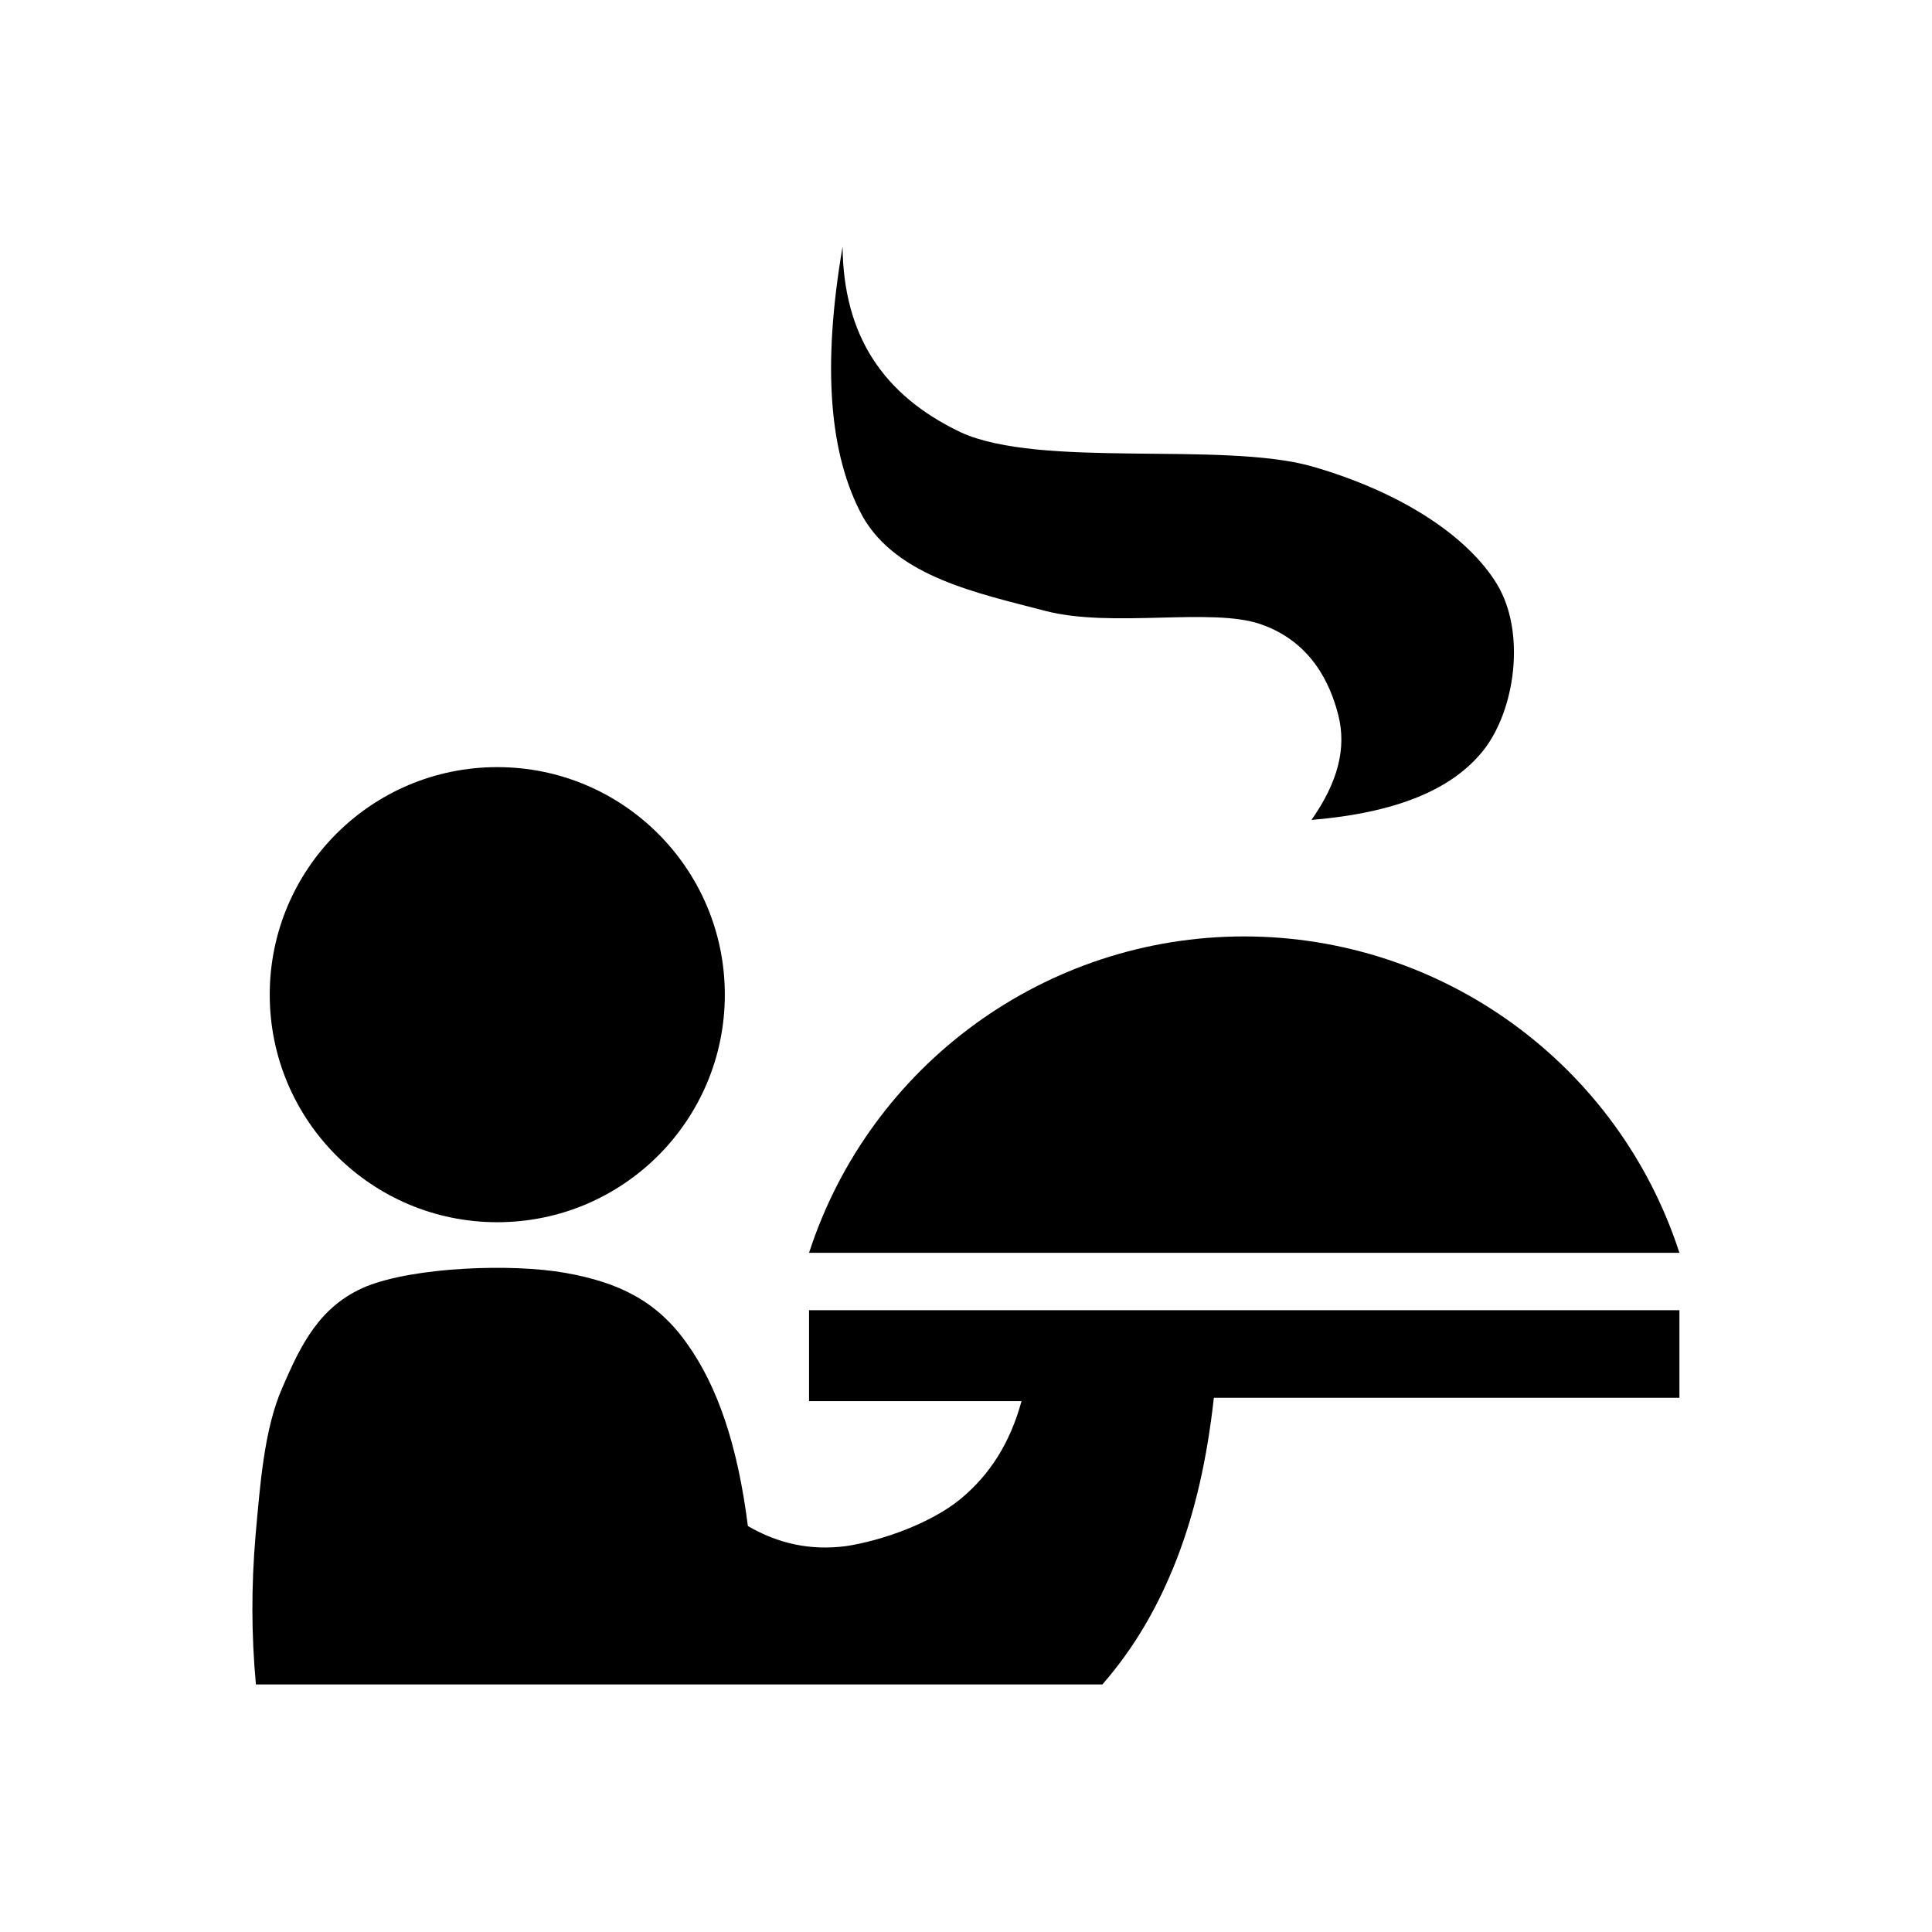
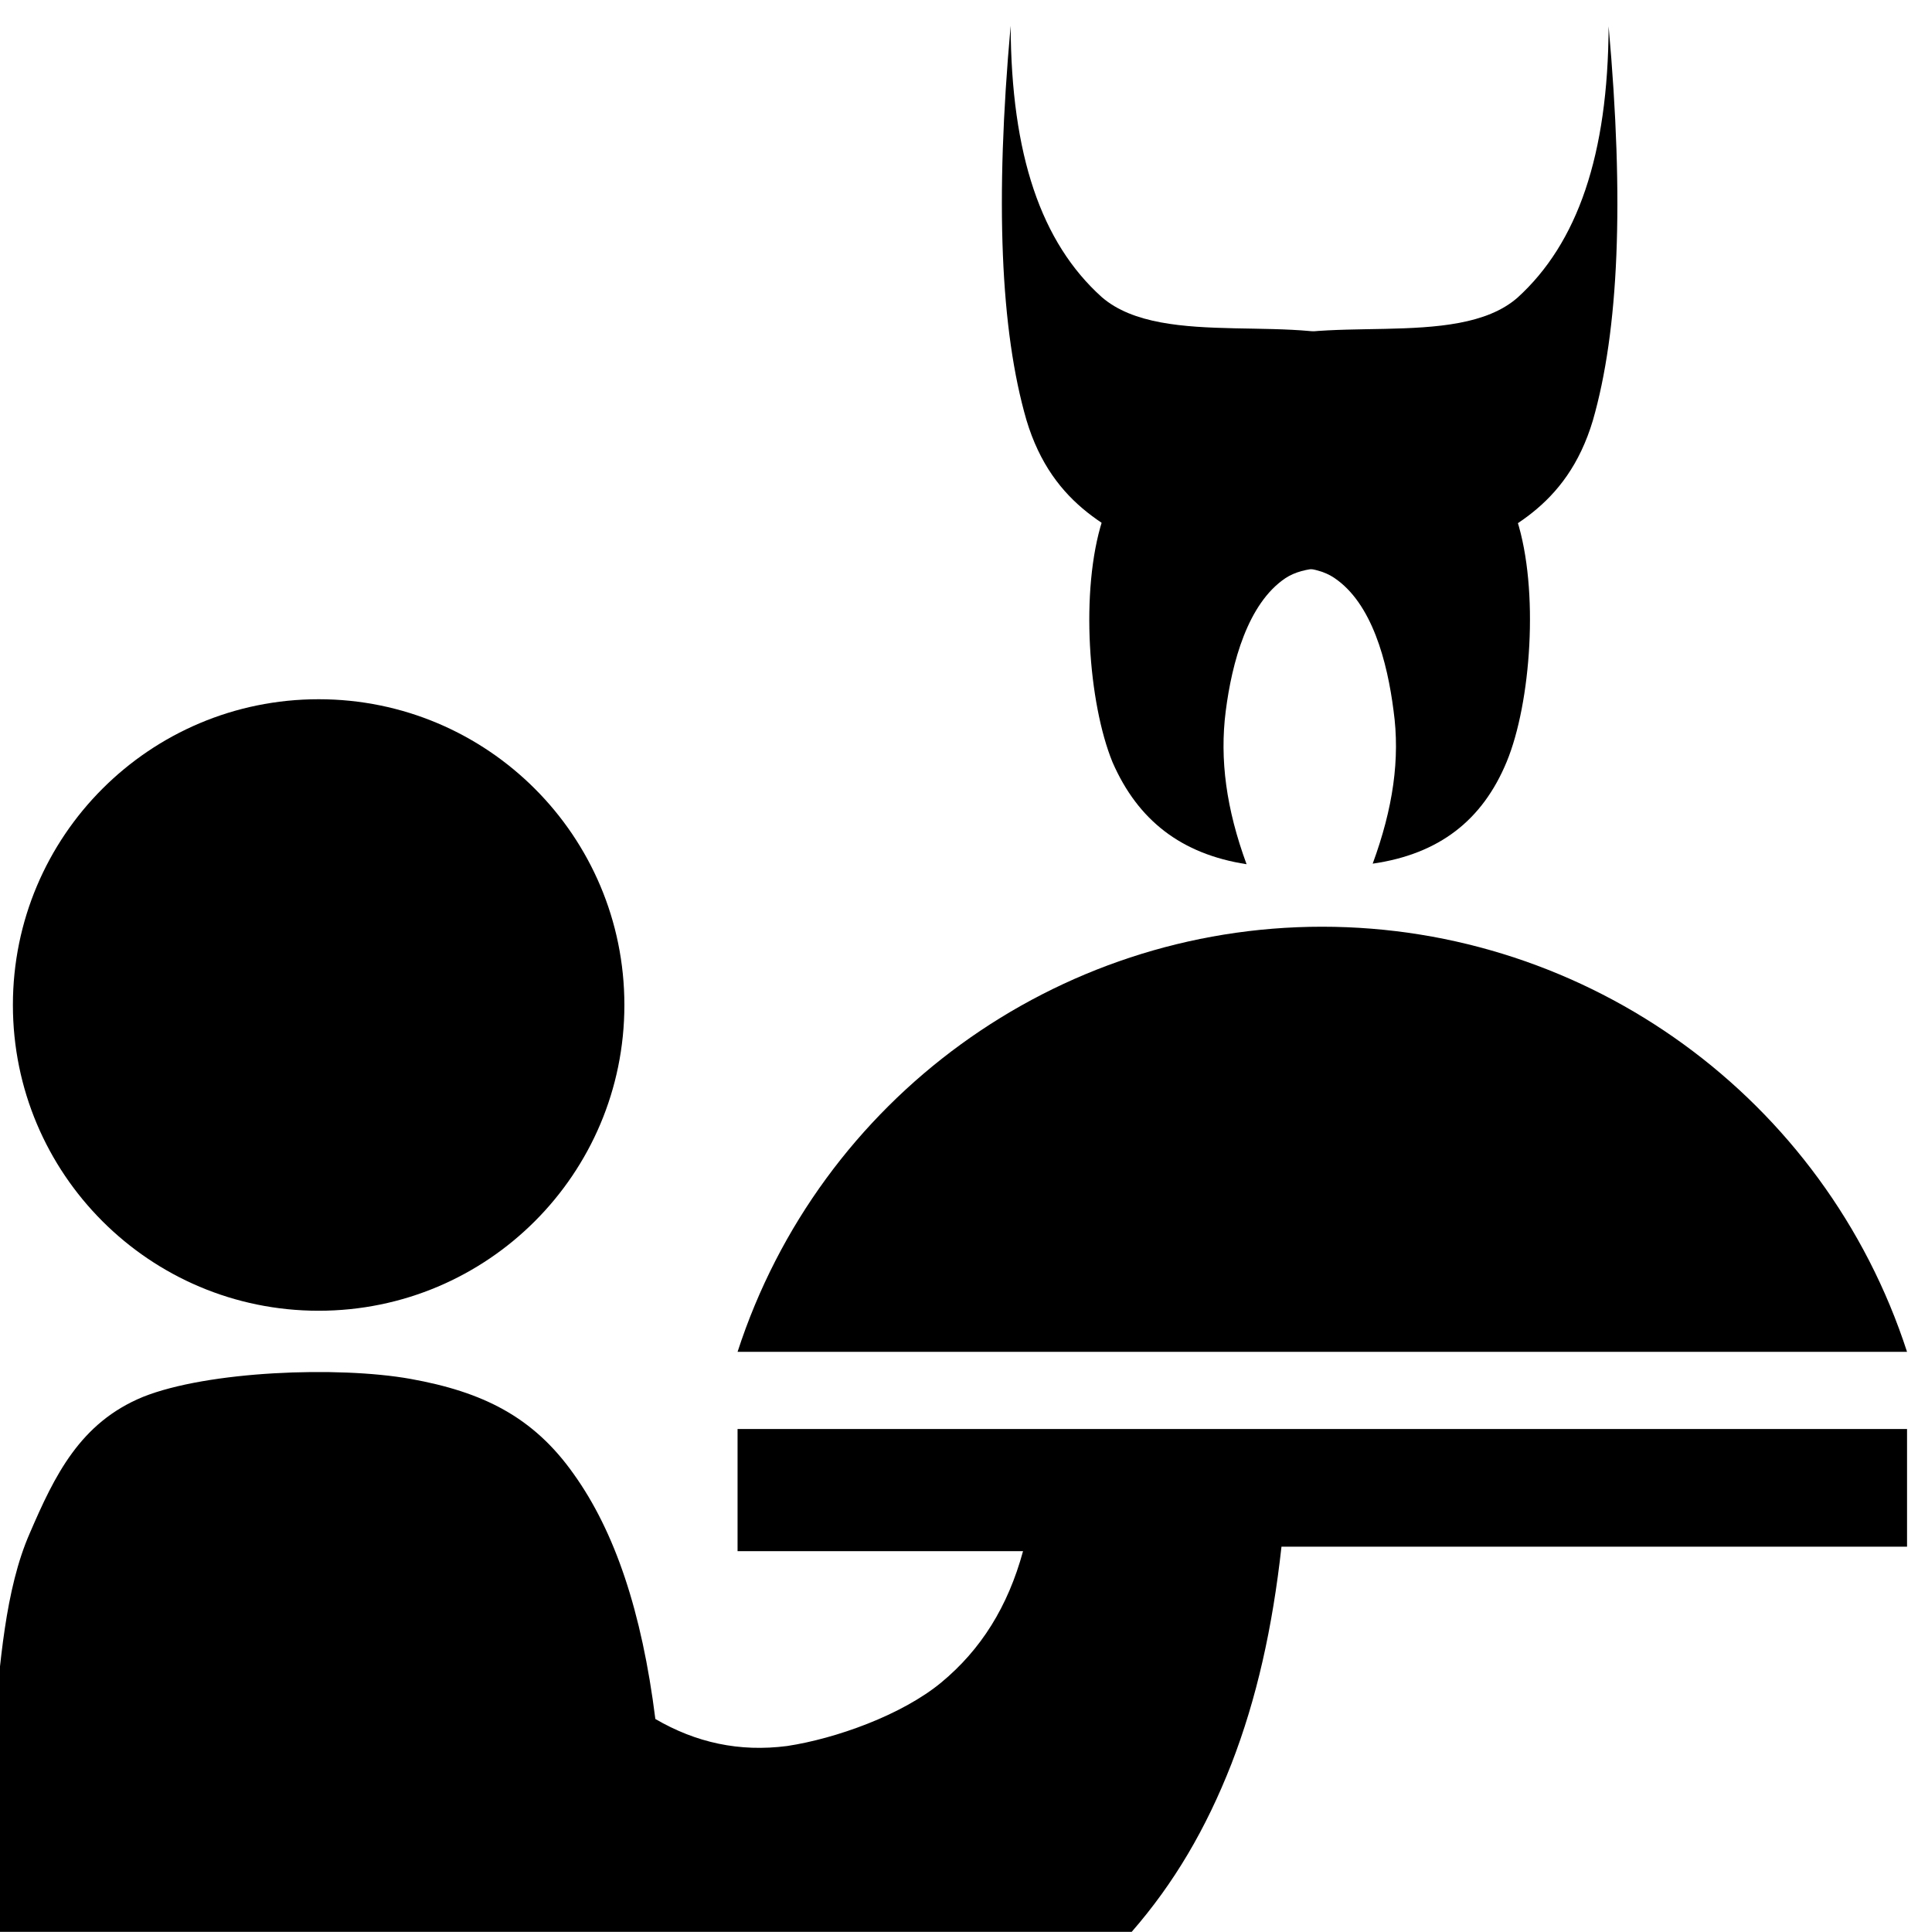
- <svg xmlns="http://www.w3.org/2000/svg" version="1.1" id="Слой_1" x="0px" y="0px" viewBox="242 -242 500 500" style="enable-background:new 242 -242 500 500;" xml:space="preserve">
+ <svg xmlns="http://www.w3.org/2000/svg" version="1.1" id="Слой_1" x="0px" y="0px" viewBox="319.3 -234.1 369.3 372.1" style="enable-background:new 319.3 -234.1 369.3 372.1;" xml:space="preserve">
  <g transform="translate(22.606 22.606)">
    <g transform="matrix(1.0845 0 0 1.0845 -15.435 -17.489)">
-       <path d="M277.6,174.1h202c7.5-8.6,13.2-18.3,17.7-29.8c4.5-11.6,7.3-24.2,8.9-38.6h111.1V84.8H409.6v21.7h50.7    c-2.7,9.9-7.5,17.5-14.5,23.3c-7,5.8-18.8,10-27.4,11.3c-8.5,1.1-16.2-0.6-23.4-4.8c-2.4-19.1-7.2-33.3-14.5-43.5    c-7.2-10.2-16.2-14.6-29-16.9c-12.9-2.3-36-1.4-47.5,3.2c-11.2,4.6-15.7,14-20.1,24.2c-4.4,10-5.3,23.4-6.4,35.4    C276.5,150.7,276.5,162.1,277.6,174.1L277.6,174.1z" />
-       <path d="M335.2-44.8c30,0,54.3,24.3,54.3,54.3s-24.3,54.3-54.3,54.3s-54.3-24.3-54.3-54.3S305.2-44.8,335.2-44.8" />
-       <path d="M617.3,71.1H409.6c14.6-45,56.6-75.5,103.8-75.5C560.7-4.4,602.7,26.1,617.3,71.1L617.3,71.1z" />
-       <path d="M570.6-48.9c7.5-9.6,10.1-28,3.2-39.5c-6.9-11.4-22.7-22-44.3-28.2c-21.6-6-64.7,0.6-83.7-8.1    c-18.7-8.9-28-23.3-28.2-44.3c-4.9,28.6-3.2,49.7,4.8,64.4c8.2,14.4,27.5,18.3,43.5,22.5c16.1,4.2,39.7-0.9,51.5,3.2    c11.8,4.1,16.5,13.8,18.5,21.7c2,7.9-0.1,16-6.4,25C549.7-33.9,563.1-39.4,570.6-48.9z" />
+       <path d="M286.8,122.5h202c7.5-8.6,13.2-18.3,17.7-29.8c4.5-11.6,7.3-24.2,8.9-38.6h111.1V33.2H418.8v21.7h50.7    c-2.7,9.9-7.5,17.5-14.5,23.3s-18.8,10-27.4,11.3c-8.5,1.1-16.2-0.6-23.4-4.8c-2.4-19.1-7.2-33.3-14.5-43.5    c-7.2-10.2-16.2-14.6-29-16.9c-12.9-2.3-36-1.4-47.5,3.2c-11.2,4.6-15.7,14-20.1,24.2c-4.4,10-5.3,23.4-6.4,35.4    C285.7,99.1,285.7,110.5,286.8,122.5L286.8,122.5z" />
+       <path d="M344.4-96.4c30,0,54.3,24.3,54.3,54.3s-24.3,54.3-54.3,54.3s-54.3-24.3-54.3-54.3S314.4-96.4,344.4-96.4" />
+       <path d="M626.5,19.5H418.8c14.6-45,56.6-75.5,103.8-75.5C569.9-56,611.9-25.5,626.5,19.5L626.5,19.5z" />
+       <path d="M509.2-67.1c-3.6-9.8-4.8-18.6-3.7-27.2s3.9-19.1,10.6-23.6c6.8-4.5,20.4,1.1,29.6-3.5c9.2-4.6,20.3-8.8,25-24.5    c4.6-16,5.6-38.9,2.8-70c-0.1,22.8-5.5,38.5-16.2,48.2c-10.9,9.5-35.7,2.3-48.2,8.8c-12.4,6.7-21.5,18.3-25.5,30.7    c-4,12.5-2.5,32.5,1.8,43C489.9-74.9,497.6-68.9,509.2-67.1z" />
+       <path d="M555.4-85.3c4.3-10.4,5.8-30.5,1.8-43c-4-12.4-13.1-23.9-25.5-30.7c-12.4-6.5-37.2,0.7-48.2-8.8    c-10.8-9.7-16.1-25.3-16.2-48.2c-2.8,31.1-1.8,54.1,2.8,70c4.7,15.7,15.8,19.9,25,24.5c9.3,4.6,22.8-1,29.6,3.5    c6.8,4.5,9.5,15,10.6,23.6c1.2,8.6-0.1,17.4-3.7,27.2C543.4-68.9,551.1-74.9,555.4-85.3z" />
    </g>
  </g>
</svg>
